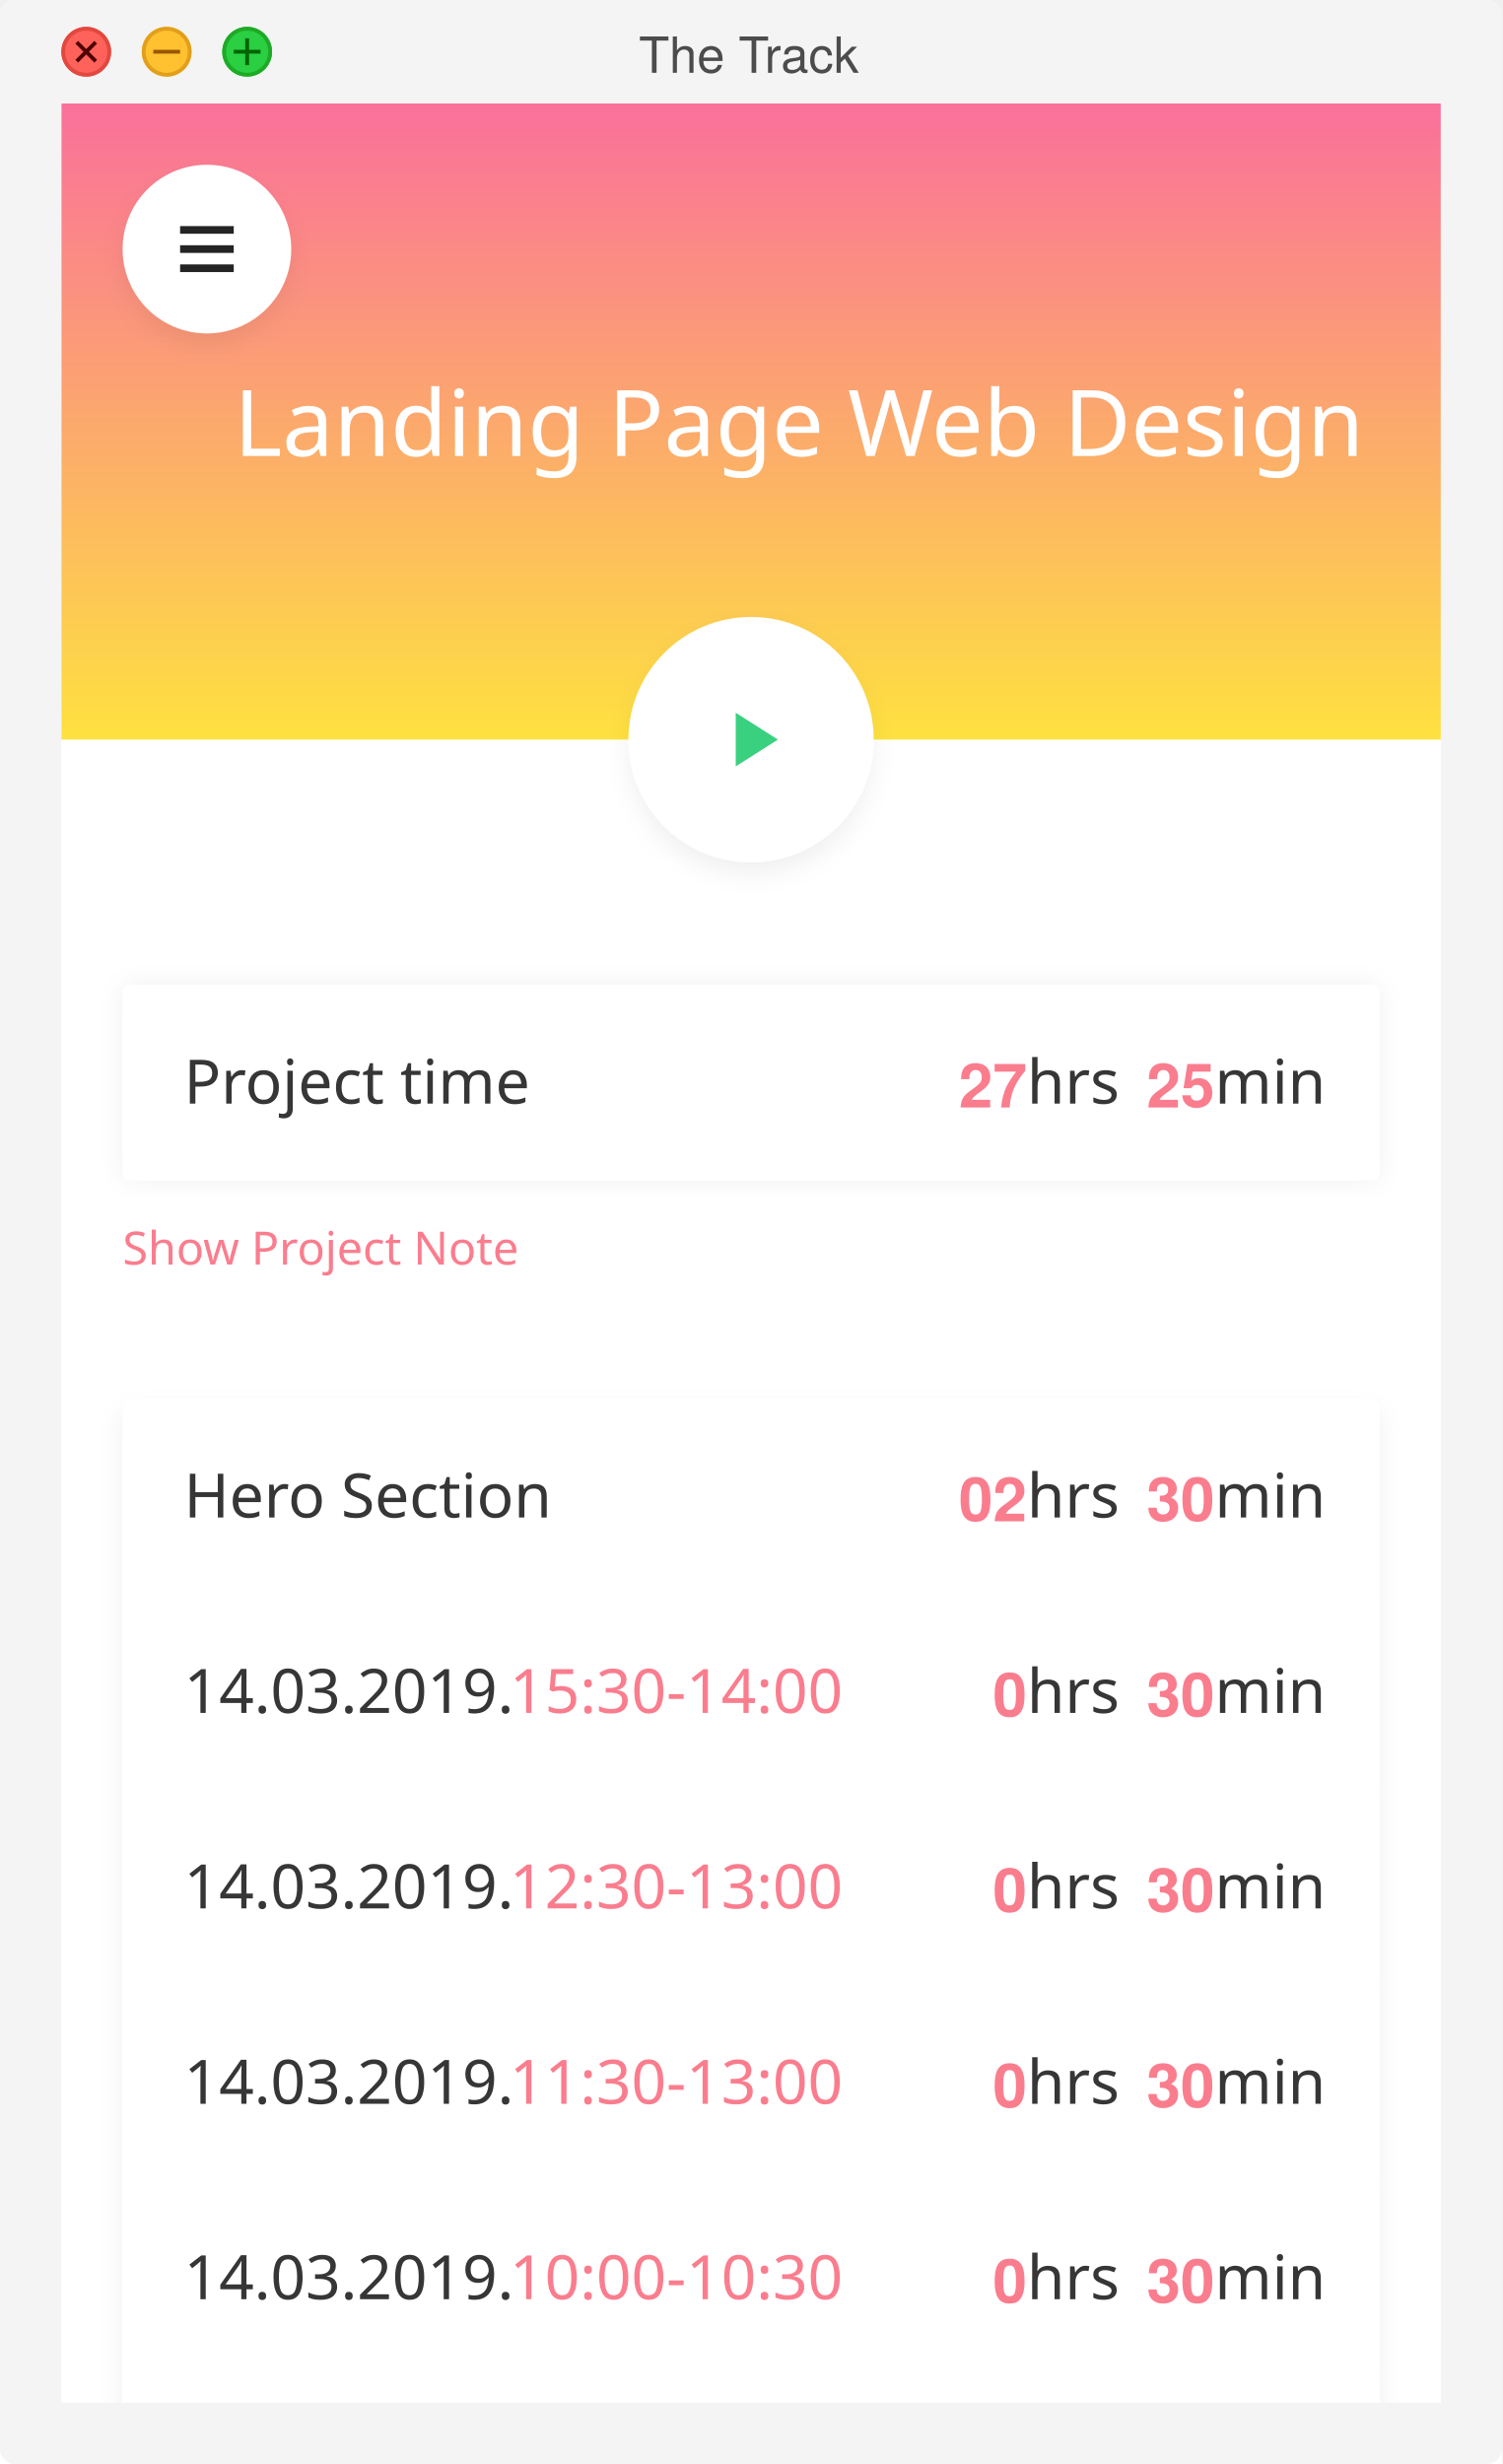
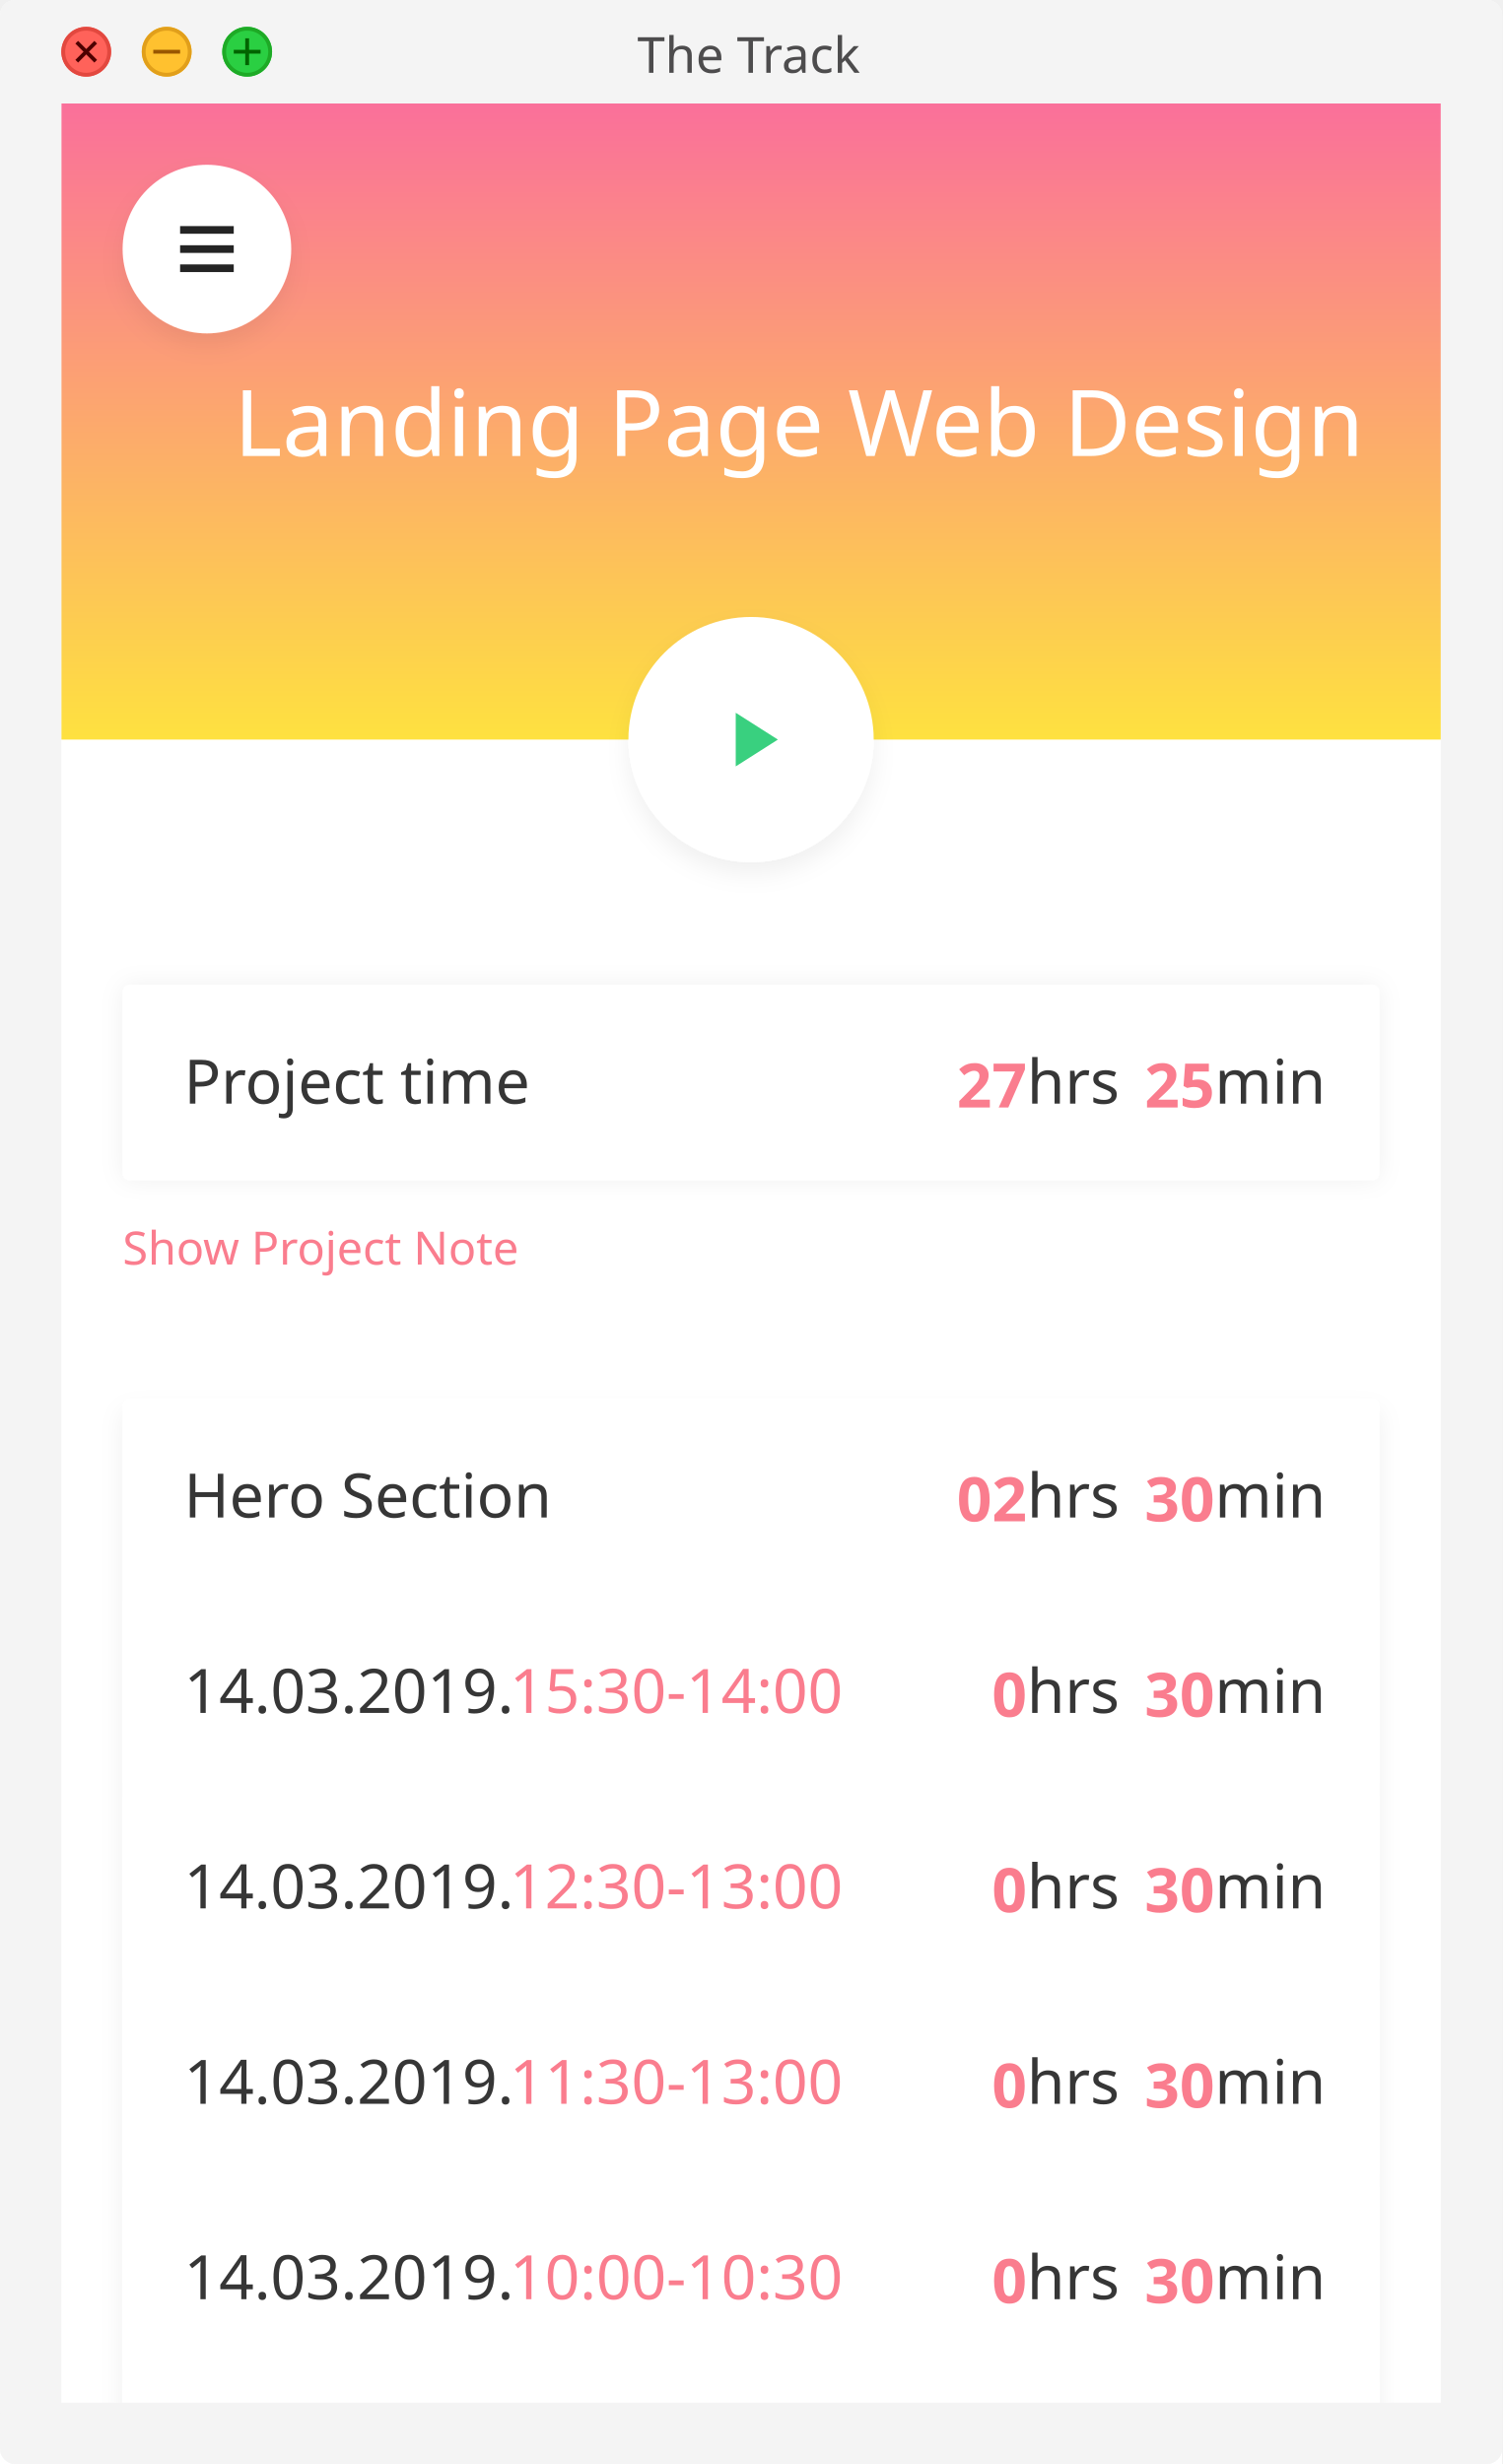
<svg xmlns="http://www.w3.org/2000/svg" width="392" height="643">
  <defs>
-     <style>.cls-2{fill:#fff}.cls-10,.cls-7{font-family:ZillaSlab-Medium,Zilla Slab;font-weight:500}.cls-6{fill:none}.cls-7,.cls-9{fill:#363636}.cls-10,.cls-14,.cls-7,.cls-8,.cls-9{font-size:16px}.cls-10,.cls-8{fill:#fa7d8e}.cls-14,.cls-8{font-family:HelveticaNeue-Bold,Helvetica Neue;font-weight:700}.cls-9{font-family:ZillaSlab-Regular,Zilla Slab}.cls-14{fill:#39d0c4}.cls-15{fill:#f4f4f4}.cls-19{fill:#4d0000}.cls-21{fill:#026400}.cls-23{stroke:none}</style>
+     <style>.cls-2{fill:#fff}.cls-10,.cls-7{font-family:ZillaSlab-Medium,Zilla Slab;font-weight:500}.cls-6{fill:none}.cls-7,.cls-9{fill:#363636}.cls-10,.cls-14,.cls-7,.cls-8,.cls-9{font-size:16px}.cls-10,.cls-8{fill:#fa7d8e}.cls-14,.cls-8{font-family:NotoSans-Bold,Noto Sans;font-weight:700}.cls-9{font-family:ZillaSlab-Regular,Zilla Slab}.cls-14{fill:#39d0c4}.cls-15{fill:#f4f4f4}.cls-19{fill:#4d0000}.cls-21{fill:#026400}.cls-23{stroke:none}</style>
    <linearGradient id="linear-gradient" x1=".5" x2=".5" y2="1" gradientUnits="objectBoundingBox">
      <stop offset="0" stop-color="#fa709a" />
      <stop offset="1" stop-color="#fee140" />
    </linearGradient>
    <filter id="Ellipse_10" x="155" y="155" width="82" height="82" filterUnits="userSpaceOnUse">
      <feOffset dy="3" />
      <feGaussianBlur stdDeviation="3" result="blur" />
      <feFlood flood-opacity=".059" />
      <feComposite operator="in" in2="blur" />
      <feComposite in="SourceGraphic" />
    </filter>
    <filter id="Rectangle_44" x="23" y="248" width="346" height="69" filterUnits="userSpaceOnUse">
      <feOffset />
      <feGaussianBlur stdDeviation="3" result="blur-2" />
      <feFlood flood-opacity=".059" />
      <feComposite operator="in" in2="blur-2" />
      <feComposite in="SourceGraphic" />
    </filter>
    <filter id="Rectangle_46" x="23" y="359" width="346" height="332" filterUnits="userSpaceOnUse">
      <feOffset dy="3" />
      <feGaussianBlur stdDeviation="3" result="blur-3" />
      <feFlood flood-opacity=".059" />
      <feComposite operator="in" in2="blur-3" />
      <feComposite in="SourceGraphic" />
    </filter>
    <filter id="Ellipse_10-2" x="23" y="37" width="62" height="62" filterUnits="userSpaceOnUse">
      <feOffset dy="3" />
      <feGaussianBlur stdDeviation="3" result="blur-4" />
      <feFlood flood-opacity=".059" />
      <feComposite operator="in" in2="blur-4" />
      <feComposite in="SourceGraphic" />
    </filter>
    <clipPath id="clip-feature03img-2">
      <path d="M0 0h392v643H0z" />
    </clipPath>
  </defs>
  <g id="feature03img-2" clip-path="url(#clip-feature03img-2)">
    <rect id="background" class="cls-2" width="392" height="1282" rx="4" />
    <path id="Rectangle_40" data-name="Rectangle 40" transform="translate(16 27)" fill="url(#linear-gradient)" d="M0 0h360v166H0z" />
    <text id="Landing_Page_Web_Design" data-name="Landing Page Web Design" transform="translate(196 119)" font-weight="500" font-family="ZillaSlab-Medium,Zilla Slab" font-size="24" fill="#fff">
      <tspan x="-134.94" y="0">Landing Page Web Design</tspan>
    </text>
    <g id="Group_58" data-name="Group 58" transform="translate(11 -5)">
      <g transform="translate(-11 5)" filter="url(#Ellipse_10)">
        <circle id="Ellipse_10-3" data-name="Ellipse 10" class="cls-2" cx="32" cy="32" r="32" transform="translate(164 161)" />
      </g>
      <g id="baseline-play_arrow-24px" transform="translate(173 186)">
        <path id="Path_67" data-name="Path 67" d="M8 5v14l11-7z" fill="#39d07f" />
        <path id="Path_68" data-name="Path 68" class="cls-6" d="M0 0h24v24H0z" />
      </g>
    </g>
    <g filter="url(#Rectangle_44)">
      <rect id="Rectangle_44-2" data-name="Rectangle 44" class="cls-2" width="328" height="51" rx="2" transform="translate(32 257)" />
    </g>
    <g filter="url(#Rectangle_46)">
      <rect id="Rectangle_46-2" data-name="Rectangle 46" class="cls-2" width="328" height="314" rx="2" transform="translate(32 365)" />
    </g>
    <text id="Project_time" data-name="Project time" class="cls-7" transform="translate(48 288)">
      <tspan x="0" y="0">Project time</tspan>
    </text>
    <text id="Hero_Section" data-name="Hero Section" class="cls-7" transform="translate(48 396)">
      <tspan x="0" y="0">Hero Section</tspan>
    </text>
    <g id="Group_63" data-name="Group 63" transform="translate(56 -19)">
      <text id="_27" data-name="27" class="cls-8" transform="translate(212 308)">
-         <tspan x="-17.792" y="0">27</tspan>
+         <tspan x="-18.304" y="0">27</tspan>
      </text>
      <text id="_25" data-name="25" class="cls-8" transform="translate(261 308)">
-         <tspan x="-17.792" y="0">25</tspan>
+         <tspan x="-18.304" y="0">25</tspan>
      </text>
      <text id="hrs" class="cls-9" transform="translate(212 307)">
        <tspan x="0" y="0">hrs</tspan>
      </text>
      <text id="min" class="cls-9" transform="translate(261 307)">
        <tspan x="0" y="0">min</tspan>
      </text>
    </g>
    <g id="Group_66" data-name="Group 66" transform="translate(56 89)">
      <text id="_02" data-name="2" class="cls-8" transform="translate(212 308)">
-         <tspan x="-17.792" y="0">02</tspan>
+         <tspan x="-18.304" y="0">02</tspan>
      </text>
      <text id="_30" data-name="30" class="cls-8" transform="translate(261 308)">
-         <tspan x="-17.792" y="0">30</tspan>
+         <tspan x="-18.304" y="0">30</tspan>
      </text>
      <text id="hrs-2" data-name="hrs" class="cls-9" transform="translate(212 307)">
        <tspan x="0" y="0">hrs</tspan>
      </text>
      <text id="min-2" data-name="min" class="cls-9" transform="translate(261 307)">
        <tspan x="0" y="0">min</tspan>
      </text>
    </g>
    <g id="Group_73" data-name="Group 73" transform="translate(16 -43)">
      <rect id="Rectangle_51" data-name="Rectangle 51" class="cls-2" width="328" height="51" rx="2" transform="translate(16 459)" />
      <text id="_14.03.2019." data-name="14.03.2019." class="cls-7" transform="translate(32 490)">
        <tspan x="0" y="0">14.03.2019.</tspan>
      </text>
      <text id="_15:30-14:00" data-name="15:30-14:00" class="cls-10" transform="translate(117 490)">
        <tspan x="0" y="0">15:30-14:00</tspan>
      </text>
      <g id="Group_72" data-name="Group 72" transform="translate(40 183)">
        <text id="_0" data-name="0" class="cls-8" transform="translate(212 308)">
-           <tspan x="-8.896" y="0">0</tspan>
+           <tspan x="-9.152" y="0">0</tspan>
        </text>
        <text id="_30-2" data-name="30" class="cls-8" transform="translate(261 308)">
-           <tspan x="-17.792" y="0">30</tspan>
+           <tspan x="-18.304" y="0">30</tspan>
        </text>
        <text id="hrs-3" data-name="hrs" class="cls-9" transform="translate(212 307)">
          <tspan x="0" y="0">hrs</tspan>
        </text>
        <text id="min-3" data-name="min" class="cls-9" transform="translate(261 307)">
          <tspan x="0" y="0">min</tspan>
        </text>
      </g>
    </g>
    <g id="Group_73-2" data-name="Group 73" transform="translate(16 8)">
      <rect id="Rectangle_51-2" data-name="Rectangle 51" class="cls-2" width="328" height="51" rx="2" transform="translate(16 459)" />
      <text id="_14.03.2019.-2" data-name="14.03.2019." class="cls-7" transform="translate(32 490)">
        <tspan x="0" y="0">14.03.2019.</tspan>
      </text>
      <text id="_12:30-13:00" data-name="12:30-13:00" class="cls-10" transform="translate(117 490)">
        <tspan x="0" y="0">12:30-13:00</tspan>
      </text>
      <g id="Group_72-2" data-name="Group 72" transform="translate(40 183)">
        <text id="_0-2" data-name="0" class="cls-8" transform="translate(212 308)">
-           <tspan x="-8.896" y="0">0</tspan>
+           <tspan x="-9.152" y="0">0</tspan>
        </text>
        <text id="_30-3" data-name="30" class="cls-8" transform="translate(261 308)">
-           <tspan x="-17.792" y="0">30</tspan>
+           <tspan x="-18.304" y="0">30</tspan>
        </text>
        <text id="hrs-4" data-name="hrs" class="cls-9" transform="translate(212 307)">
          <tspan x="0" y="0">hrs</tspan>
        </text>
        <text id="min-4" data-name="min" class="cls-9" transform="translate(261 307)">
          <tspan x="0" y="0">min</tspan>
        </text>
      </g>
    </g>
    <g id="Group_73-3" data-name="Group 73" transform="translate(16 59)">
      <rect id="Rectangle_51-3" data-name="Rectangle 51" class="cls-2" width="328" height="51" rx="2" transform="translate(16 459)" />
      <text id="_14.03.2019.-3" data-name="14.03.2019." class="cls-7" transform="translate(32 490)">
        <tspan x="0" y="0">14.03.2019.</tspan>
      </text>
      <text id="_11:30-13:00" data-name="11:30-13:00" class="cls-10" transform="translate(117 490)">
        <tspan x="0" y="0">11:30-13:00</tspan>
      </text>
      <g id="Group_72-3" data-name="Group 72" transform="translate(40 183)">
        <text id="_0-3" data-name="0" class="cls-8" transform="translate(212 308)">
-           <tspan x="-8.896" y="0">0</tspan>
+           <tspan x="-9.152" y="0">0</tspan>
        </text>
        <text id="_30-4" data-name="30" class="cls-8" transform="translate(261 308)">
-           <tspan x="-17.792" y="0">30</tspan>
+           <tspan x="-18.304" y="0">30</tspan>
        </text>
        <text id="hrs-5" data-name="hrs" class="cls-9" transform="translate(212 307)">
          <tspan x="0" y="0">hrs</tspan>
        </text>
        <text id="min-5" data-name="min" class="cls-9" transform="translate(261 307)">
          <tspan x="0" y="0">min</tspan>
        </text>
      </g>
    </g>
    <g id="Group_73-4" data-name="Group 73" transform="translate(16 110)">
      <rect id="Rectangle_51-4" data-name="Rectangle 51" class="cls-2" width="328" height="51" rx="2" transform="translate(16 459)" />
      <text id="_14.03.2019.-4" data-name="14.03.2019." class="cls-7" transform="translate(32 490)">
        <tspan x="0" y="0">14.03.2019.</tspan>
      </text>
      <text id="_10:00-10:30" data-name="10:00-10:30" class="cls-10" transform="translate(117 490)">
        <tspan x="0" y="0">10:00-10:30</tspan>
      </text>
      <g id="Group_72-4" data-name="Group 72" transform="translate(40 183)">
        <text id="_0-4" data-name="0" class="cls-8" transform="translate(212 308)">
-           <tspan x="-8.896" y="0">0</tspan>
+           <tspan x="-9.152" y="0">0</tspan>
        </text>
        <text id="_30-5" data-name="30" class="cls-8" transform="translate(261 308)">
-           <tspan x="-17.792" y="0">30</tspan>
+           <tspan x="-18.304" y="0">30</tspan>
        </text>
        <text id="hrs-6" data-name="hrs" class="cls-9" transform="translate(212 307)">
          <tspan x="0" y="0">hrs</tspan>
        </text>
        <text id="min-6" data-name="min" class="cls-9" transform="translate(261 307)">
          <tspan x="0" y="0">min</tspan>
        </text>
      </g>
    </g>
    <text id="Show_Project_Note" data-name="Show Project Note" transform="translate(32 330)" font-size="12" text-decoration="underline" fill="#fa7d8e" font-weight="500" font-family="ZillaSlab-Medium,Zilla Slab">
      <tspan x="0" y="0">Show Project Note</tspan>
    </text>
    <g id="Group_67" data-name="Group 67" transform="translate(-121 -123)">
      <g transform="translate(121 123)" filter="url(#Ellipse_10-2)">
        <circle id="Ellipse_10-4" data-name="Ellipse 10" class="cls-2" cx="22" cy="22" r="22" transform="translate(32 43)" />
      </g>
      <g id="baseline-menu-24px" transform="translate(165 178)">
        <path id="Path_73" data-name="Path 73" class="cls-6" d="M0 0h20v20H0z" />
        <path id="Path_74" data-name="Path 74" d="M3 18h14v-2H3zm0-5h14v-2H3zm0-7v2h14V6z" transform="translate(0 -2)" fill="#242424" />
      </g>
    </g>
    <g id="Group_73-5" data-name="Group 73" transform="translate(16 161)">
      <rect id="Rectangle_51-5" data-name="Rectangle 51" class="cls-2" width="328" height="51" rx="2" transform="translate(16 459)" />
      <text id="_14.03.2019.-5" data-name="14.03.2019." class="cls-7" transform="translate(32 490)">
        <tspan x="0" y="0">14.03.2019.</tspan>
      </text>
      <text id="_09:20_09:50" data-name="09:20–09:50" transform="translate(117 490)" fill="#39d0c4" font-size="16" font-weight="500" font-family="ZillaSlab-Medium,Zilla Slab">
        <tspan x="0" y="0">09:20–09:50</tspan>
      </text>
      <g id="Group_72-5" data-name="Group 72" transform="translate(40 183)">
        <text id="_0-5" data-name="0" class="cls-14" transform="translate(212 308)">
-           <tspan x="-8.896" y="0">0</tspan>
+           <tspan x="-9.152" y="0">0</tspan>
        </text>
        <text id="_30-6" data-name="30" class="cls-14" transform="translate(261 308)">
-           <tspan x="-17.792" y="0">30</tspan>
+           <tspan x="-18.304" y="0">30</tspan>
        </text>
        <text id="hrs-7" data-name="hrs" class="cls-9" transform="translate(212 307)">
          <tspan x="0" y="0">hrs</tspan>
        </text>
        <text id="min-7" data-name="min" class="cls-9" transform="translate(261 307)">
          <tspan x="0" y="0">min</tspan>
        </text>
      </g>
    </g>
    <g id="frame">
      <g id="frame-2" data-name="frame">
        <rect id="Rectangle_123" data-name="Rectangle 123" class="cls-15" width="16" height="643" rx="4" transform="translate(376)" />
        <rect id="Rectangle_122" data-name="Rectangle 122" class="cls-15" width="16" height="643" rx="4" />
        <rect id="Rectangle_124" data-name="Rectangle 124" class="cls-15" width="392" height="16" rx="4" transform="translate(0 627)" />
      </g>
      <g id="app-bar">
        <path id="tab" class="cls-15" d="M4 0h384a4 4 0 0 1 4 4v23H0V4a4 4 0 0 1 4-4z" />
        <g id="minimise_" data-name="minimise" transform="translate(37 7)">
          <g id="Ellipse_24" data-name="Ellipse 24" fill="#ffc12f" stroke="#e19f1b">
            <circle class="cls-23" cx="6.5" cy="6.5" r="6.5" />
            <circle class="cls-6" cx="6.5" cy="6.5" r="6" />
          </g>
          <path id="Rectangle_116" data-name="Rectangle 116" transform="translate(3 6)" fill="#995700" d="M0 0h7v1H0z" />
        </g>
        <g id="close" transform="translate(16 7)">
          <g id="Ellipse_23" data-name="Ellipse 23" fill="#ff625a" stroke="#e2483f">
            <circle class="cls-23" cx="6.5" cy="6.5" r="6.5" />
            <circle class="cls-6" cx="6.5" cy="6.5" r="6" />
          </g>
          <path id="Rectangle_117" data-name="Rectangle 117" class="cls-19" transform="rotate(45 -2.243 7.122)" d="M0 0h7v1H0z" />
          <path id="Rectangle_118" data-name="Rectangle 118" class="cls-19" transform="rotate(-45 12.242 -.122)" d="M0 0h7v1H0z" />
        </g>
        <g id="fullscreen" transform="translate(58 7)">
          <g id="Ellipse_25" data-name="Ellipse 25" fill="#2acf42" stroke="#1eaa26">
            <circle class="cls-23" cx="6.5" cy="6.5" r="6.5" />
            <circle class="cls-6" cx="6.5" cy="6.5" r="6" />
          </g>
          <path id="Rectangle_120" data-name="Rectangle 120" class="cls-21" transform="rotate(90 2 5)" d="M0 0h7v1H0z" />
          <path id="Rectangle_119" data-name="Rectangle 119" class="cls-21" transform="translate(3 6)" d="M0 0h7v1H0z" />
        </g>
-         <text id="The_Track" data-name="The Track" transform="translate(196 19)" fill="#4d4c4d" font-size="13" font-family="HelveticaNeue-Medium,Helvetica Neue" font-weight="500">
-           <tspan x="-29.269" y="0">The Track</tspan>
+         <text id="The_Track" data-name="The Track" transform="translate(196 19)" fill="#4d4c4d" font-size="13" font-family="NotoSans-Medium,Noto Sans" font-weight="500">
+           <tspan x="-29.679" y="0">The Track</tspan>
        </text>
      </g>
    </g>
  </g>
</svg>
